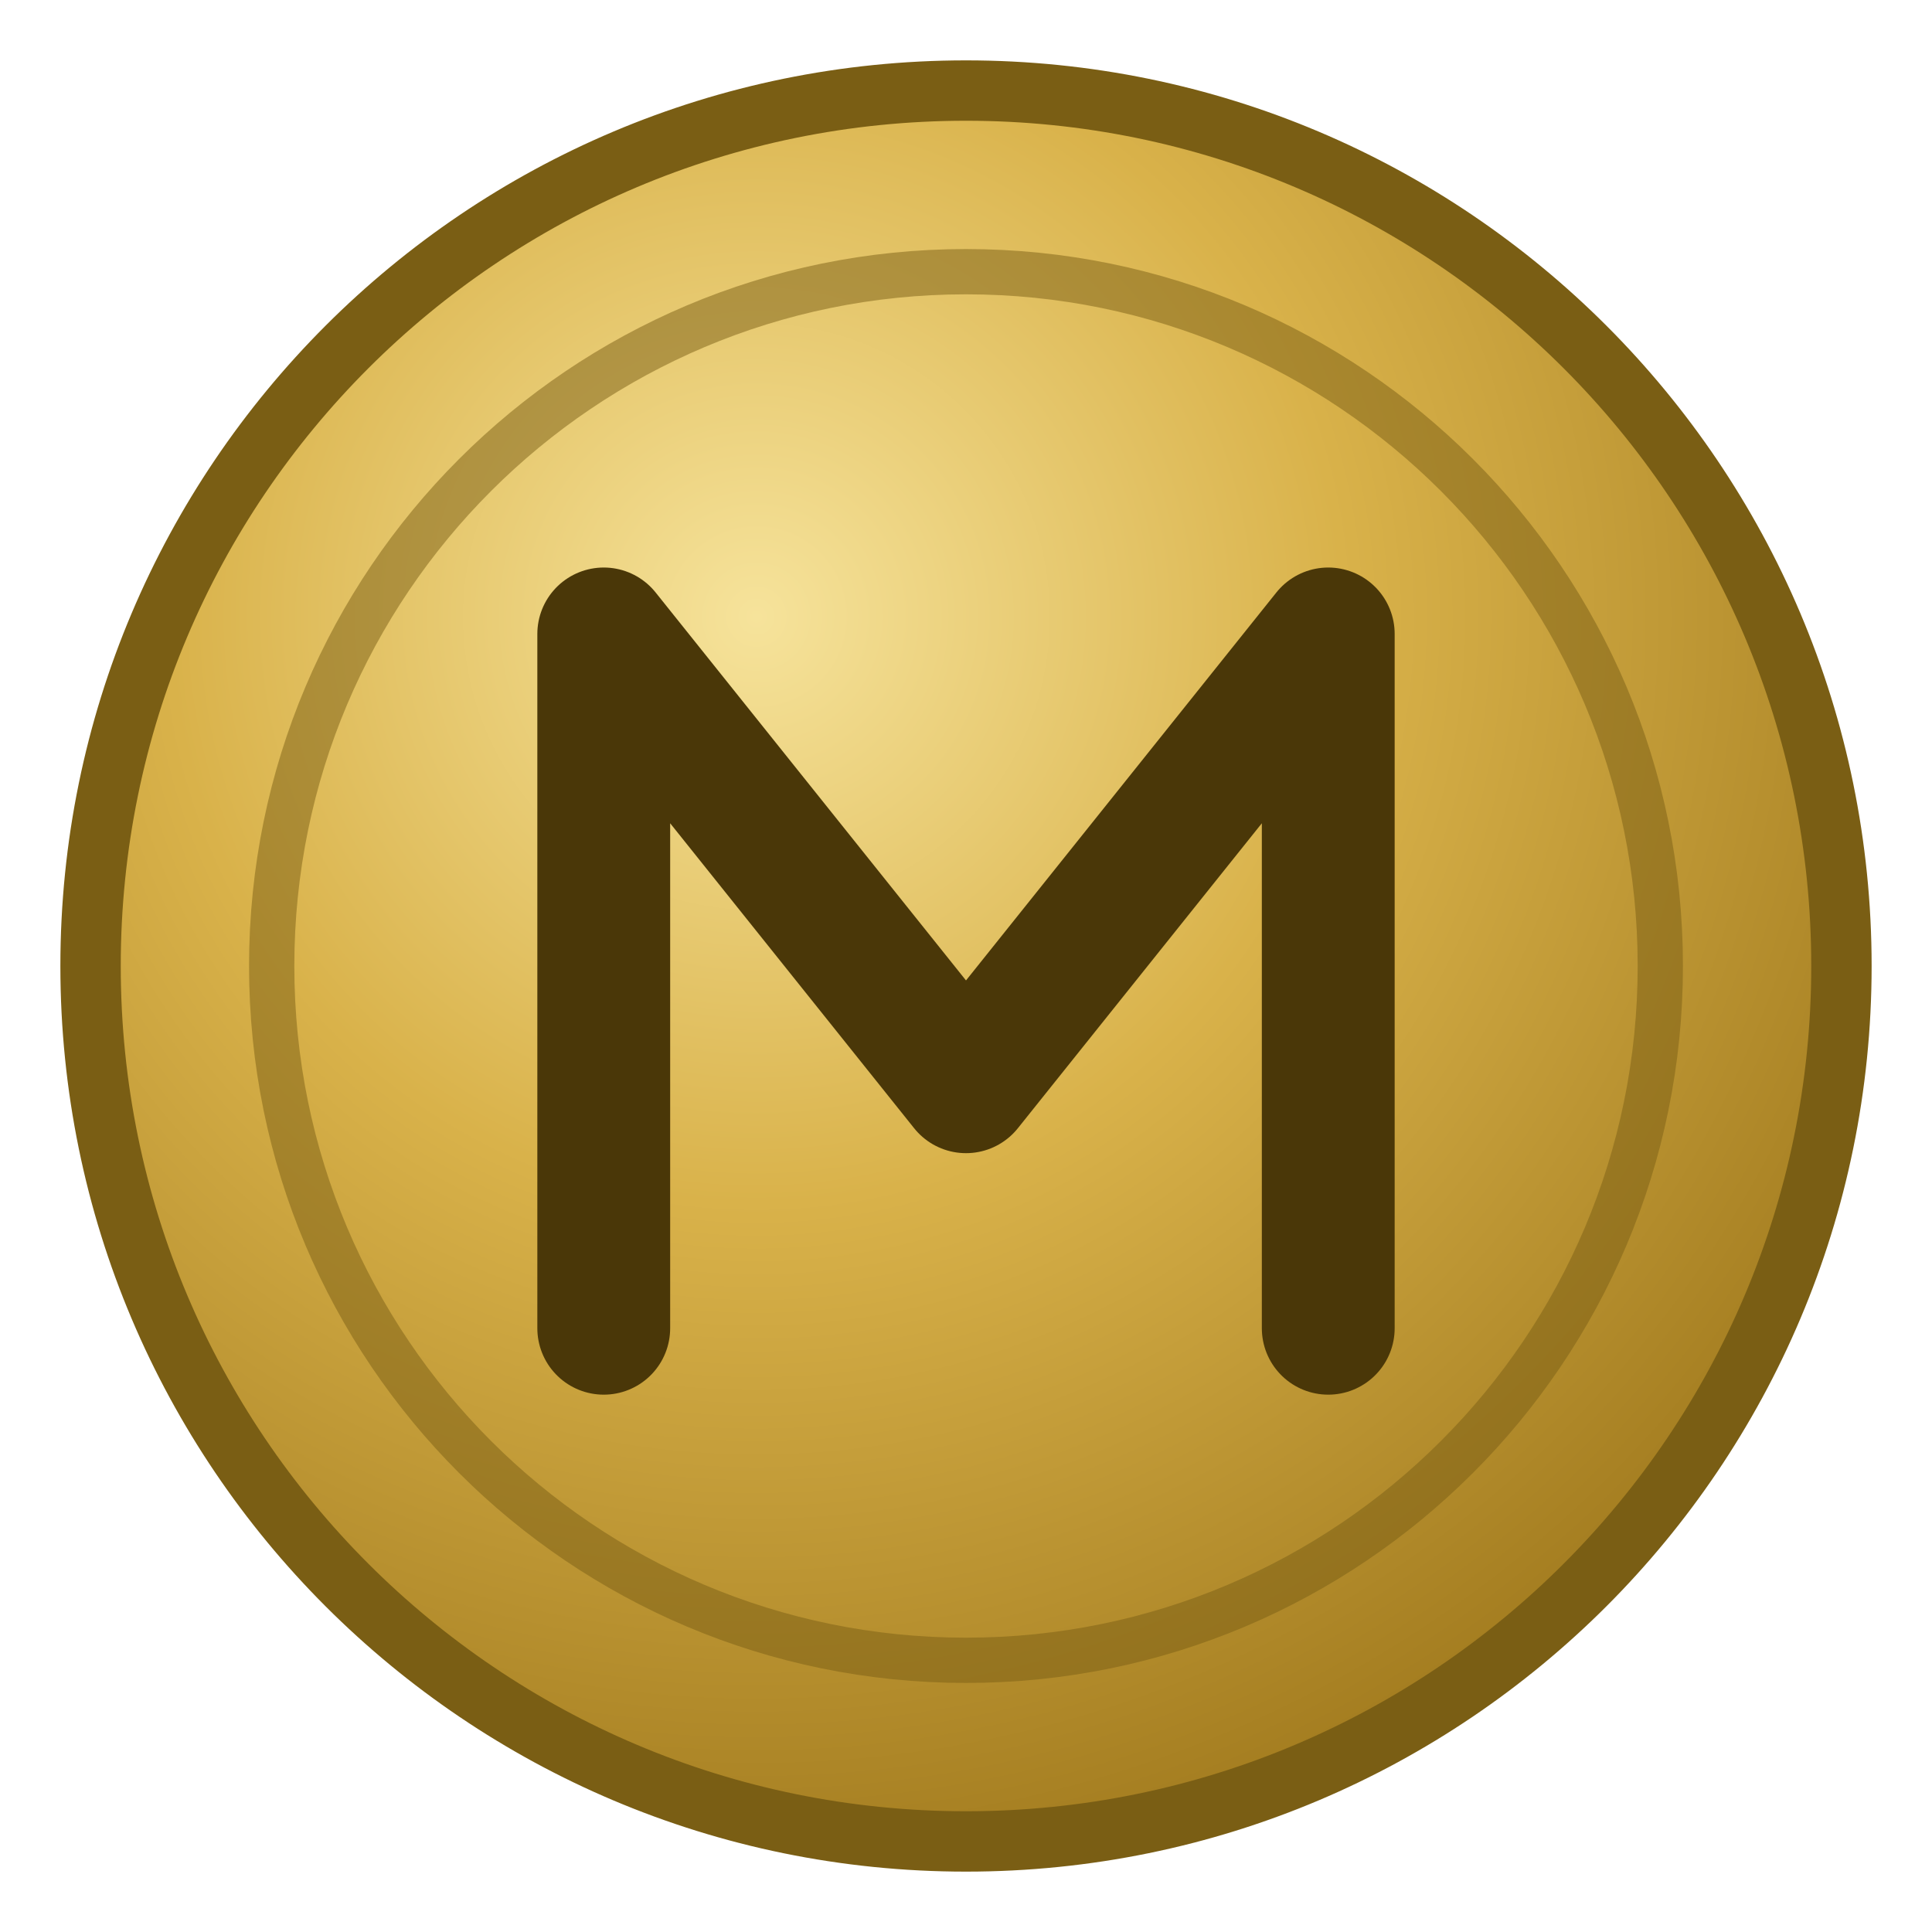
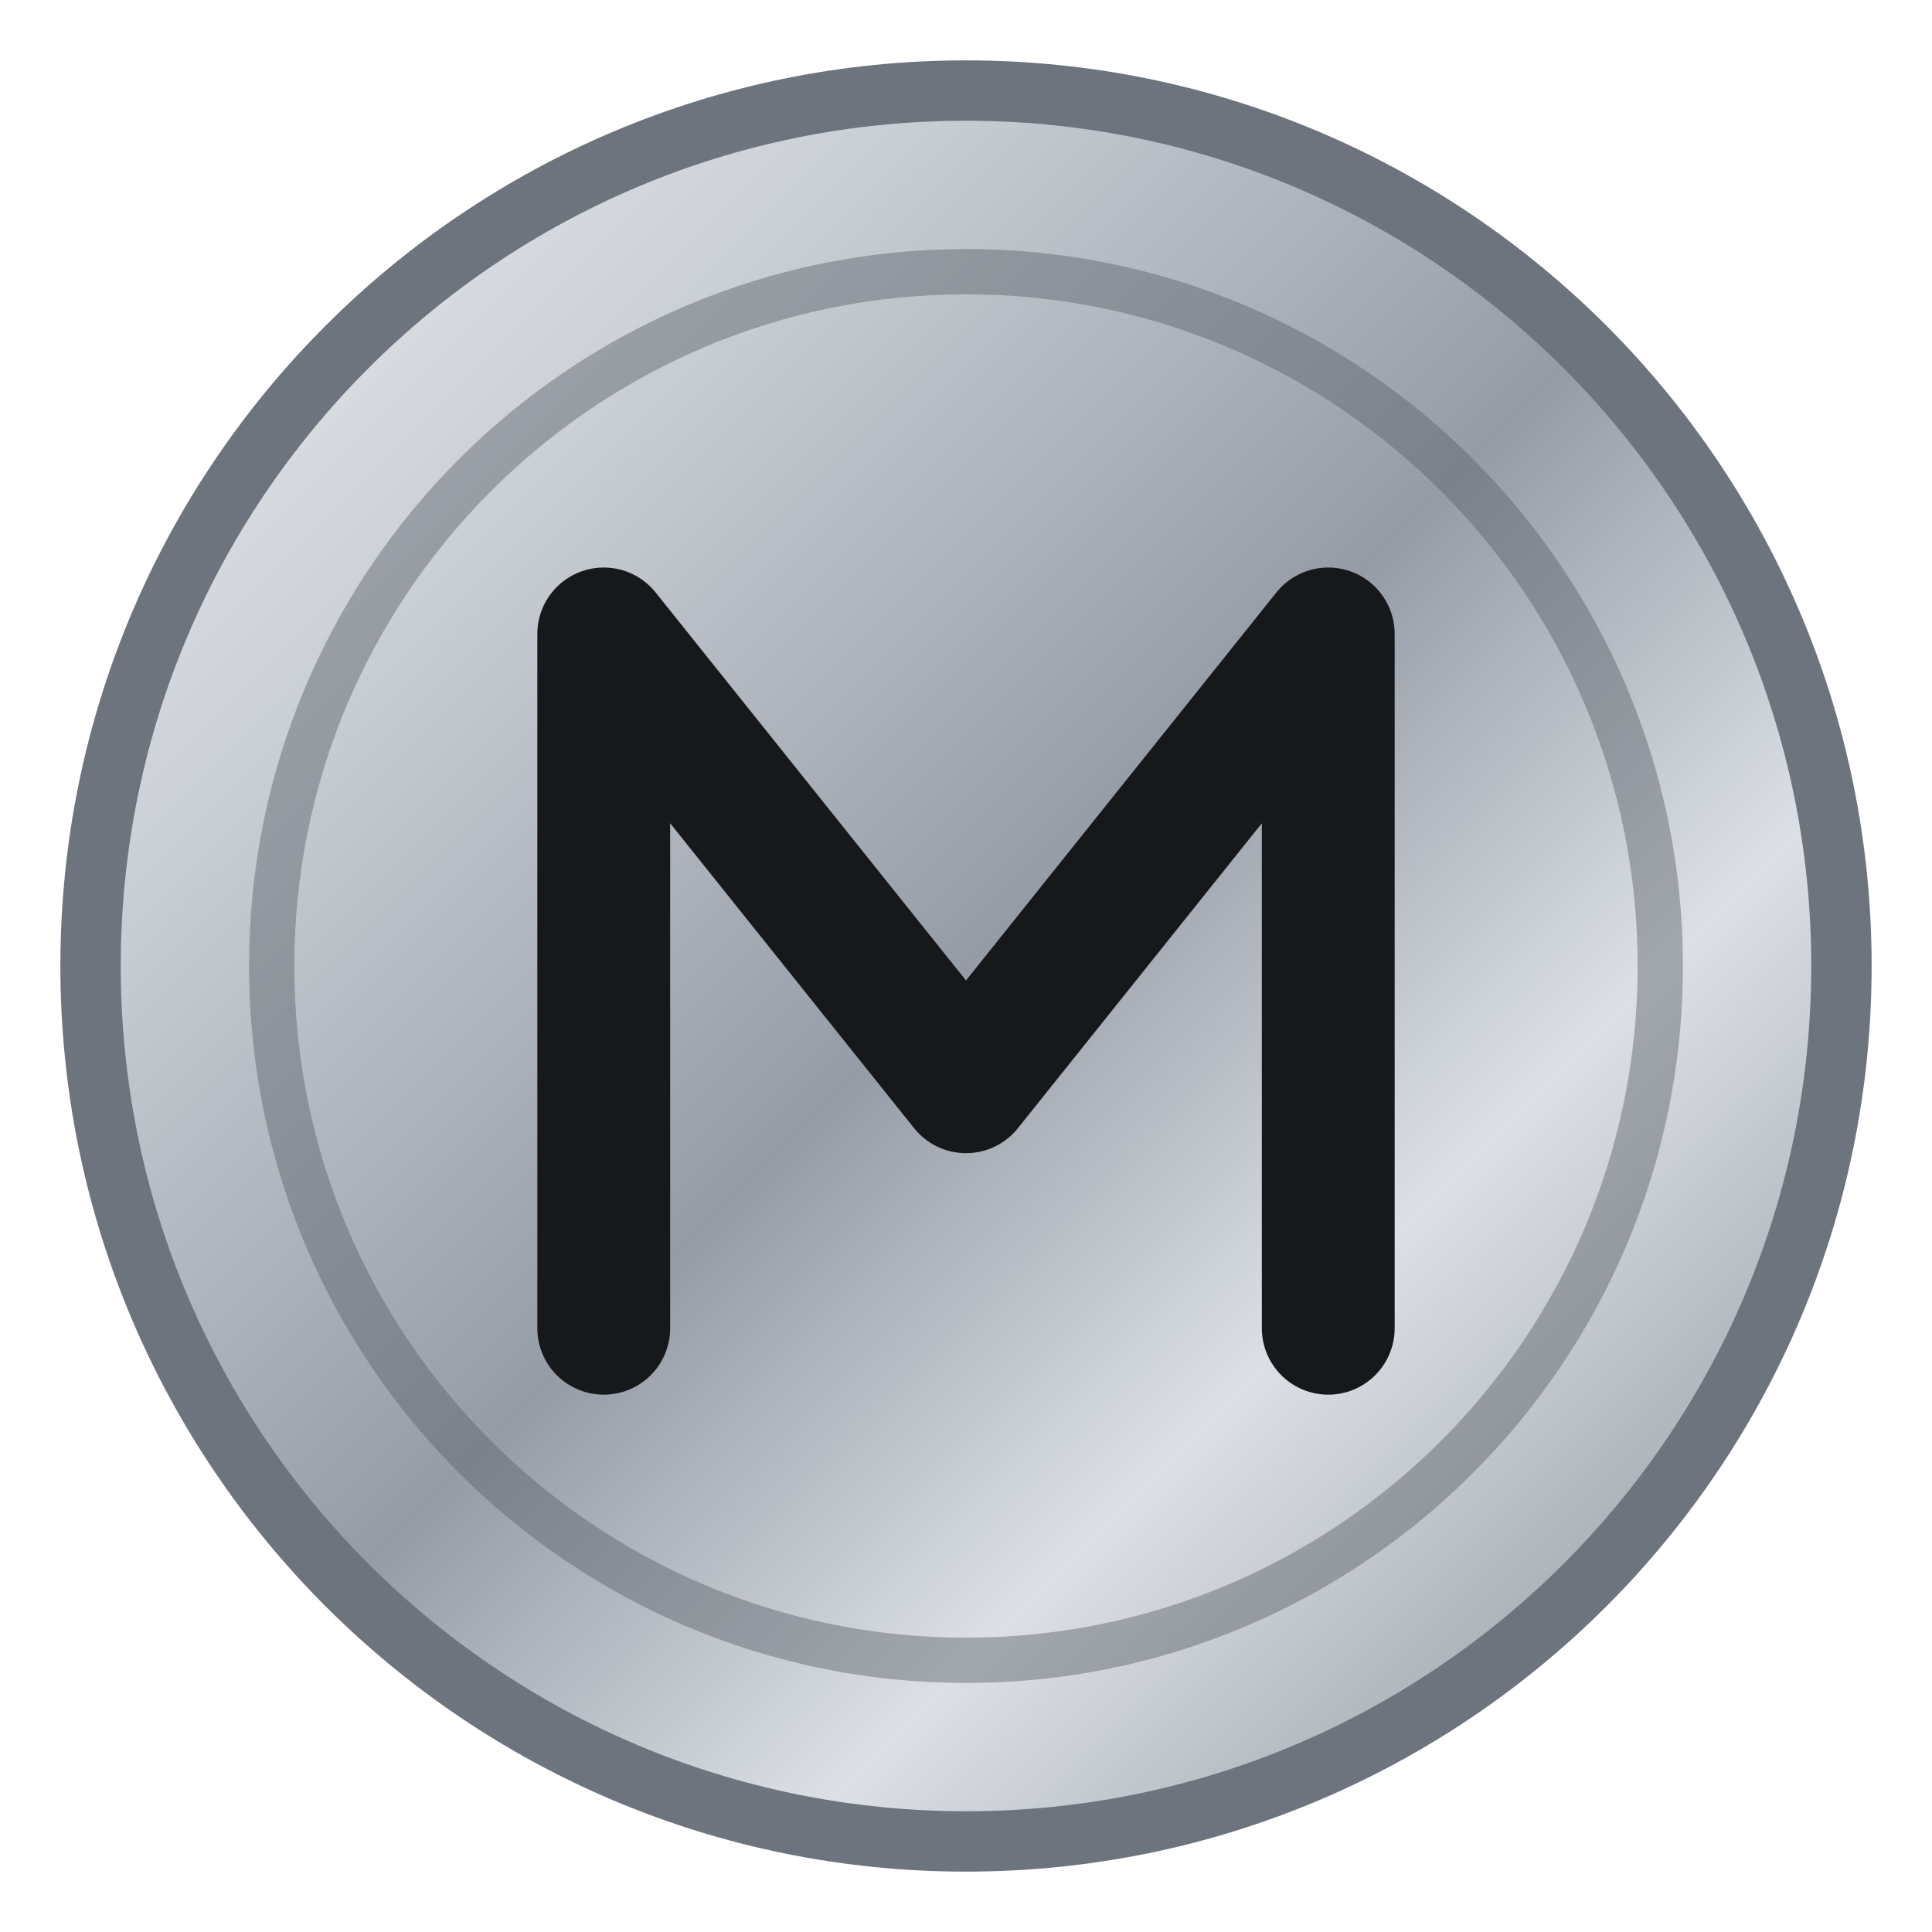
<svg xmlns="http://www.w3.org/2000/svg" viewBox="0 0 64 64" width="64" height="64" role="img" aria-label="MERCwerk">
  <defs>
-     <radialGradient id="g" cx="38%" cy="30%" r="80%">
-       <stop offset="0%" stop-color="#F6E39B" />
-       <stop offset="42%" stop-color="#D9B24A" />
-       <stop offset="100%" stop-color="#9A7318" />
-     </radialGradient>
+     <linearGradient id="silver" x1="0" y1="0" x2="1" y2="1">
+       <stop offset="0%" stop-color="#F2F4F7" />
+       <stop offset="26%" stop-color="#C6CBD2" />
+       <stop offset="50%" stop-color="#969CA6" />
+       <stop offset="70%" stop-color="#DCE0E6" />
+       <stop offset="100%" stop-color="#7E848D" />
+     </linearGradient>
  </defs>
-   <circle cx="32" cy="32" r="29" fill="url(#g)" stroke="#7A5E14" stroke-width="2" />
-   <circle cx="32" cy="32" r="23" fill="none" stroke="#7A5E14" stroke-width="1.5" opacity="0.5" />
-   <path d="M20 44 V21 l12 15 12 -15 V44" fill="none" stroke="#4A3708" stroke-width="4.4" stroke-linecap="round" stroke-linejoin="round" />
+   <circle cx="32" cy="32" r="29" fill="url(#silver)" stroke="#6E747D" stroke-width="2" />
+   <circle cx="32" cy="32" r="23" fill="none" stroke="#5A5F68" stroke-width="1.5" opacity="0.45" />
+   <path d="M20 44 V21 l12 15 12 -15 V44" fill="none" stroke="#16181C" stroke-width="4.4" stroke-linecap="round" stroke-linejoin="round" />
</svg>
